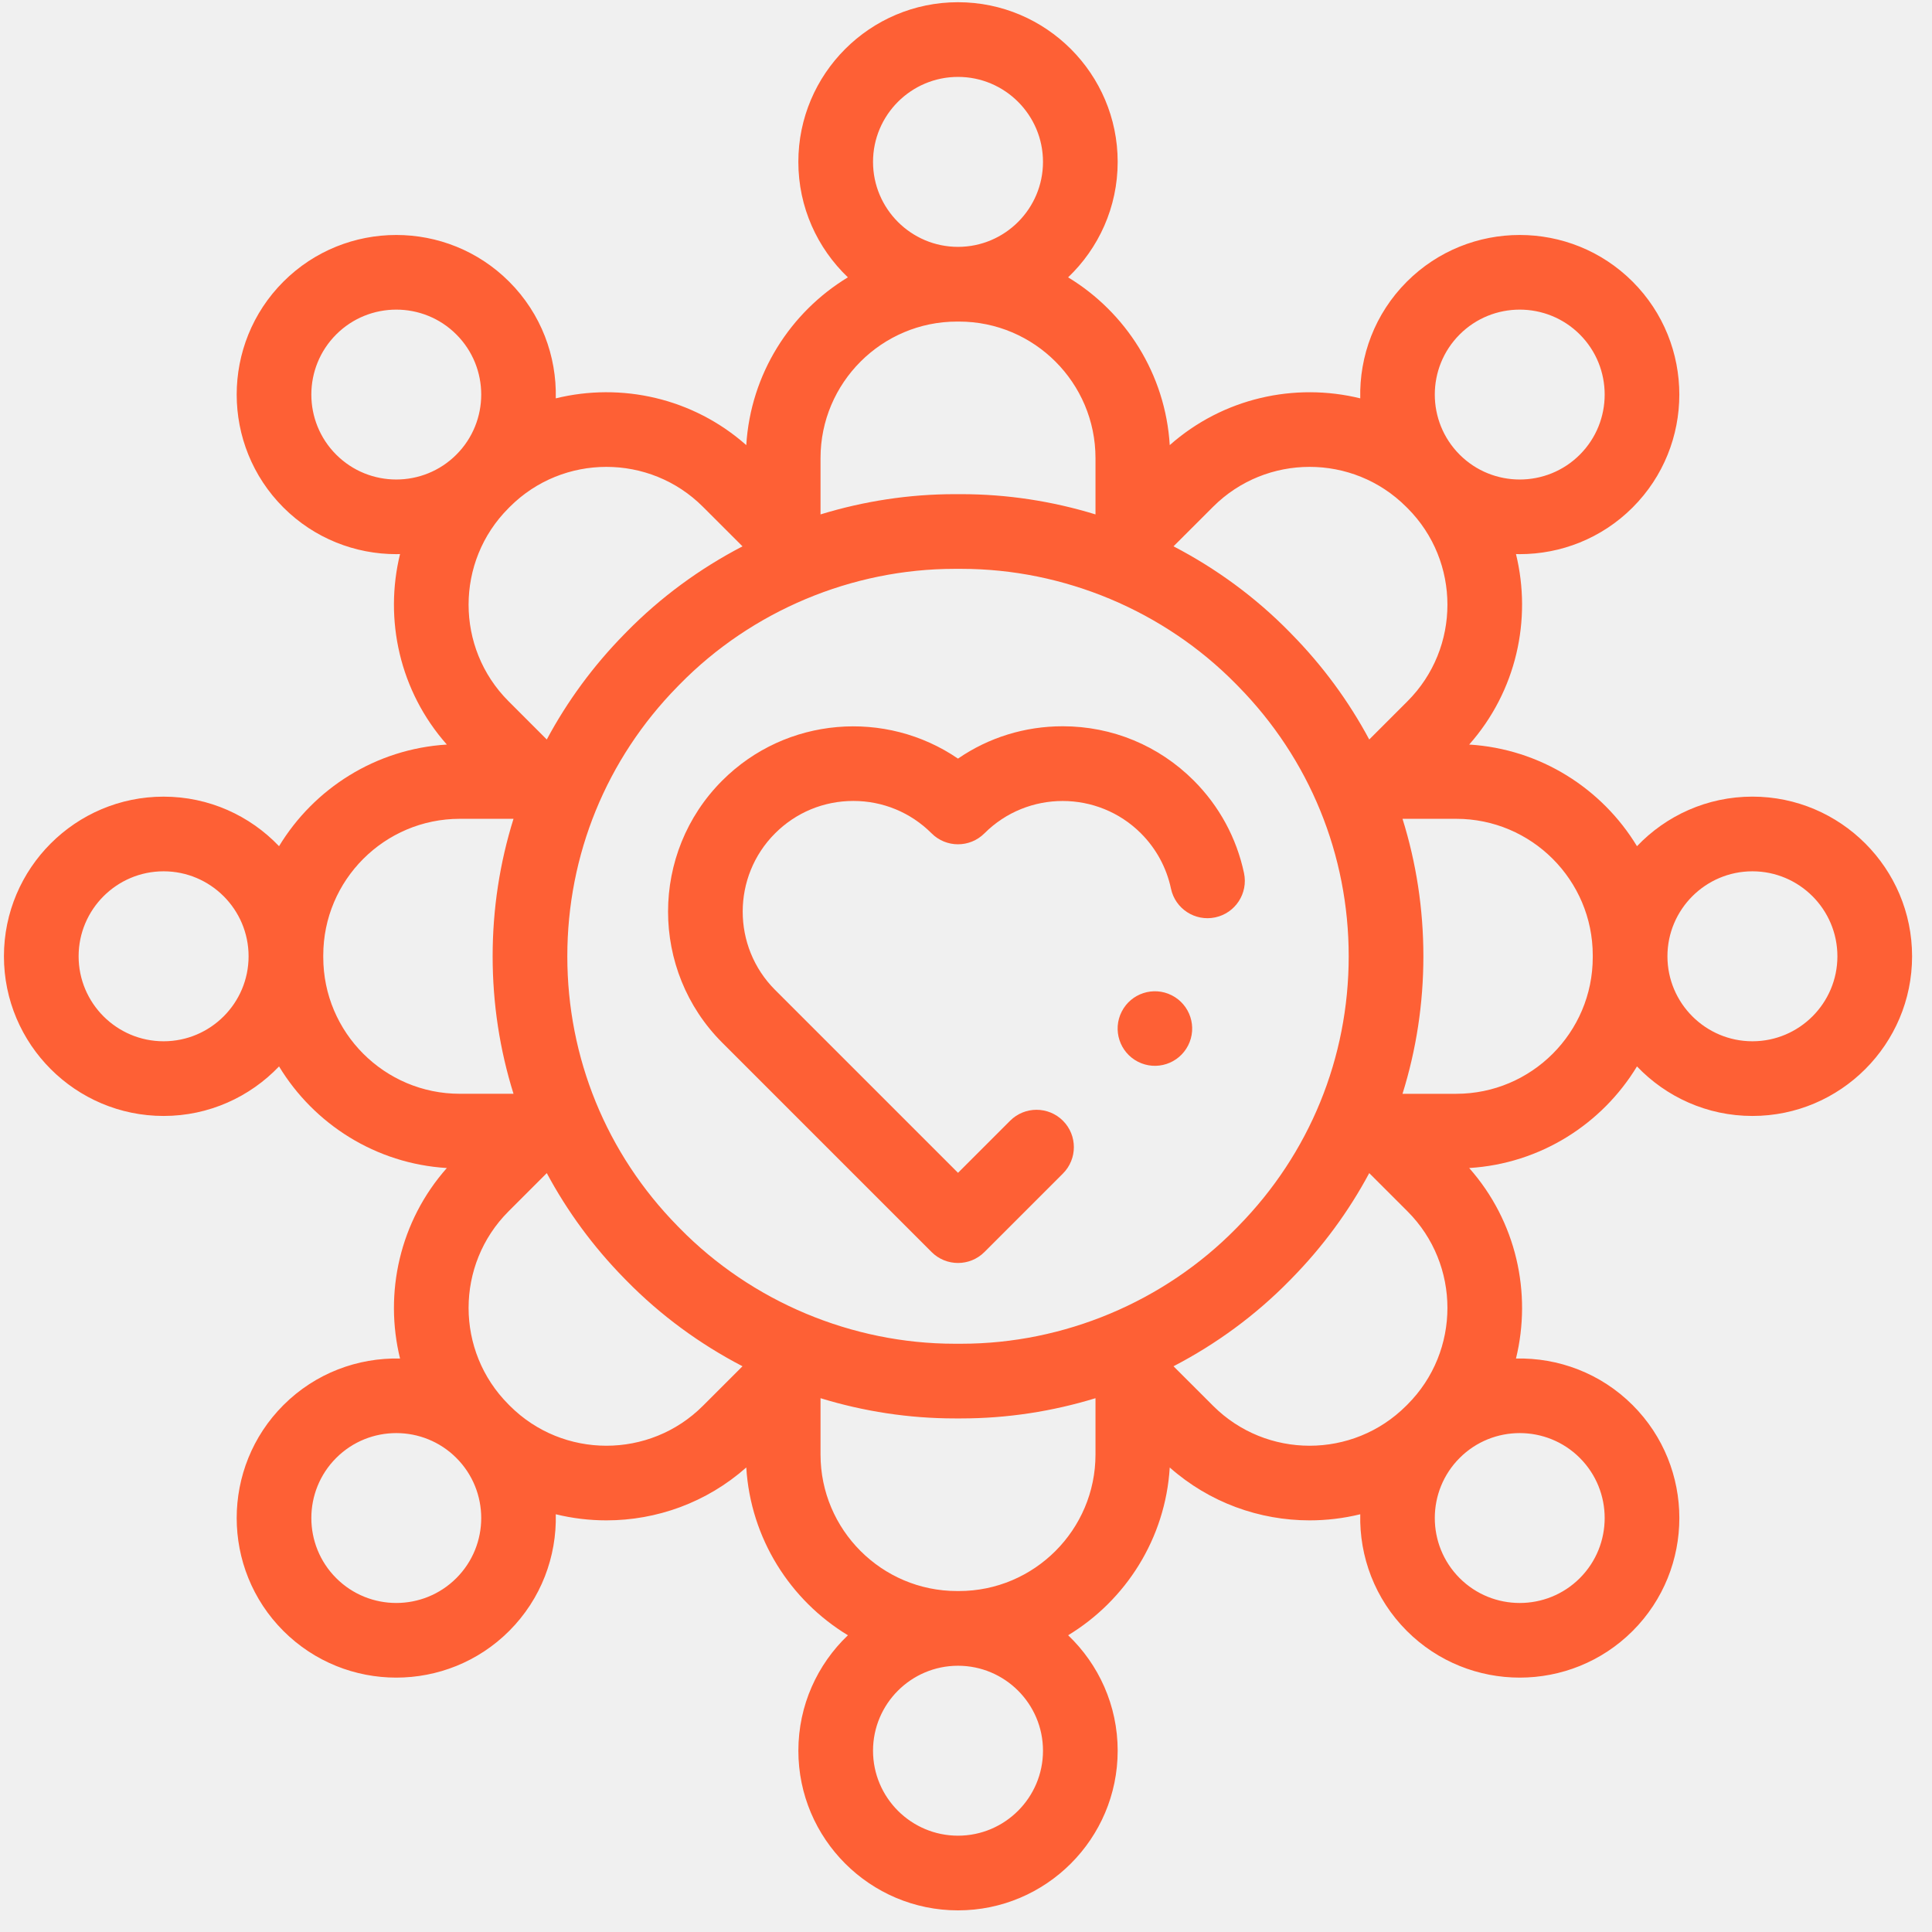
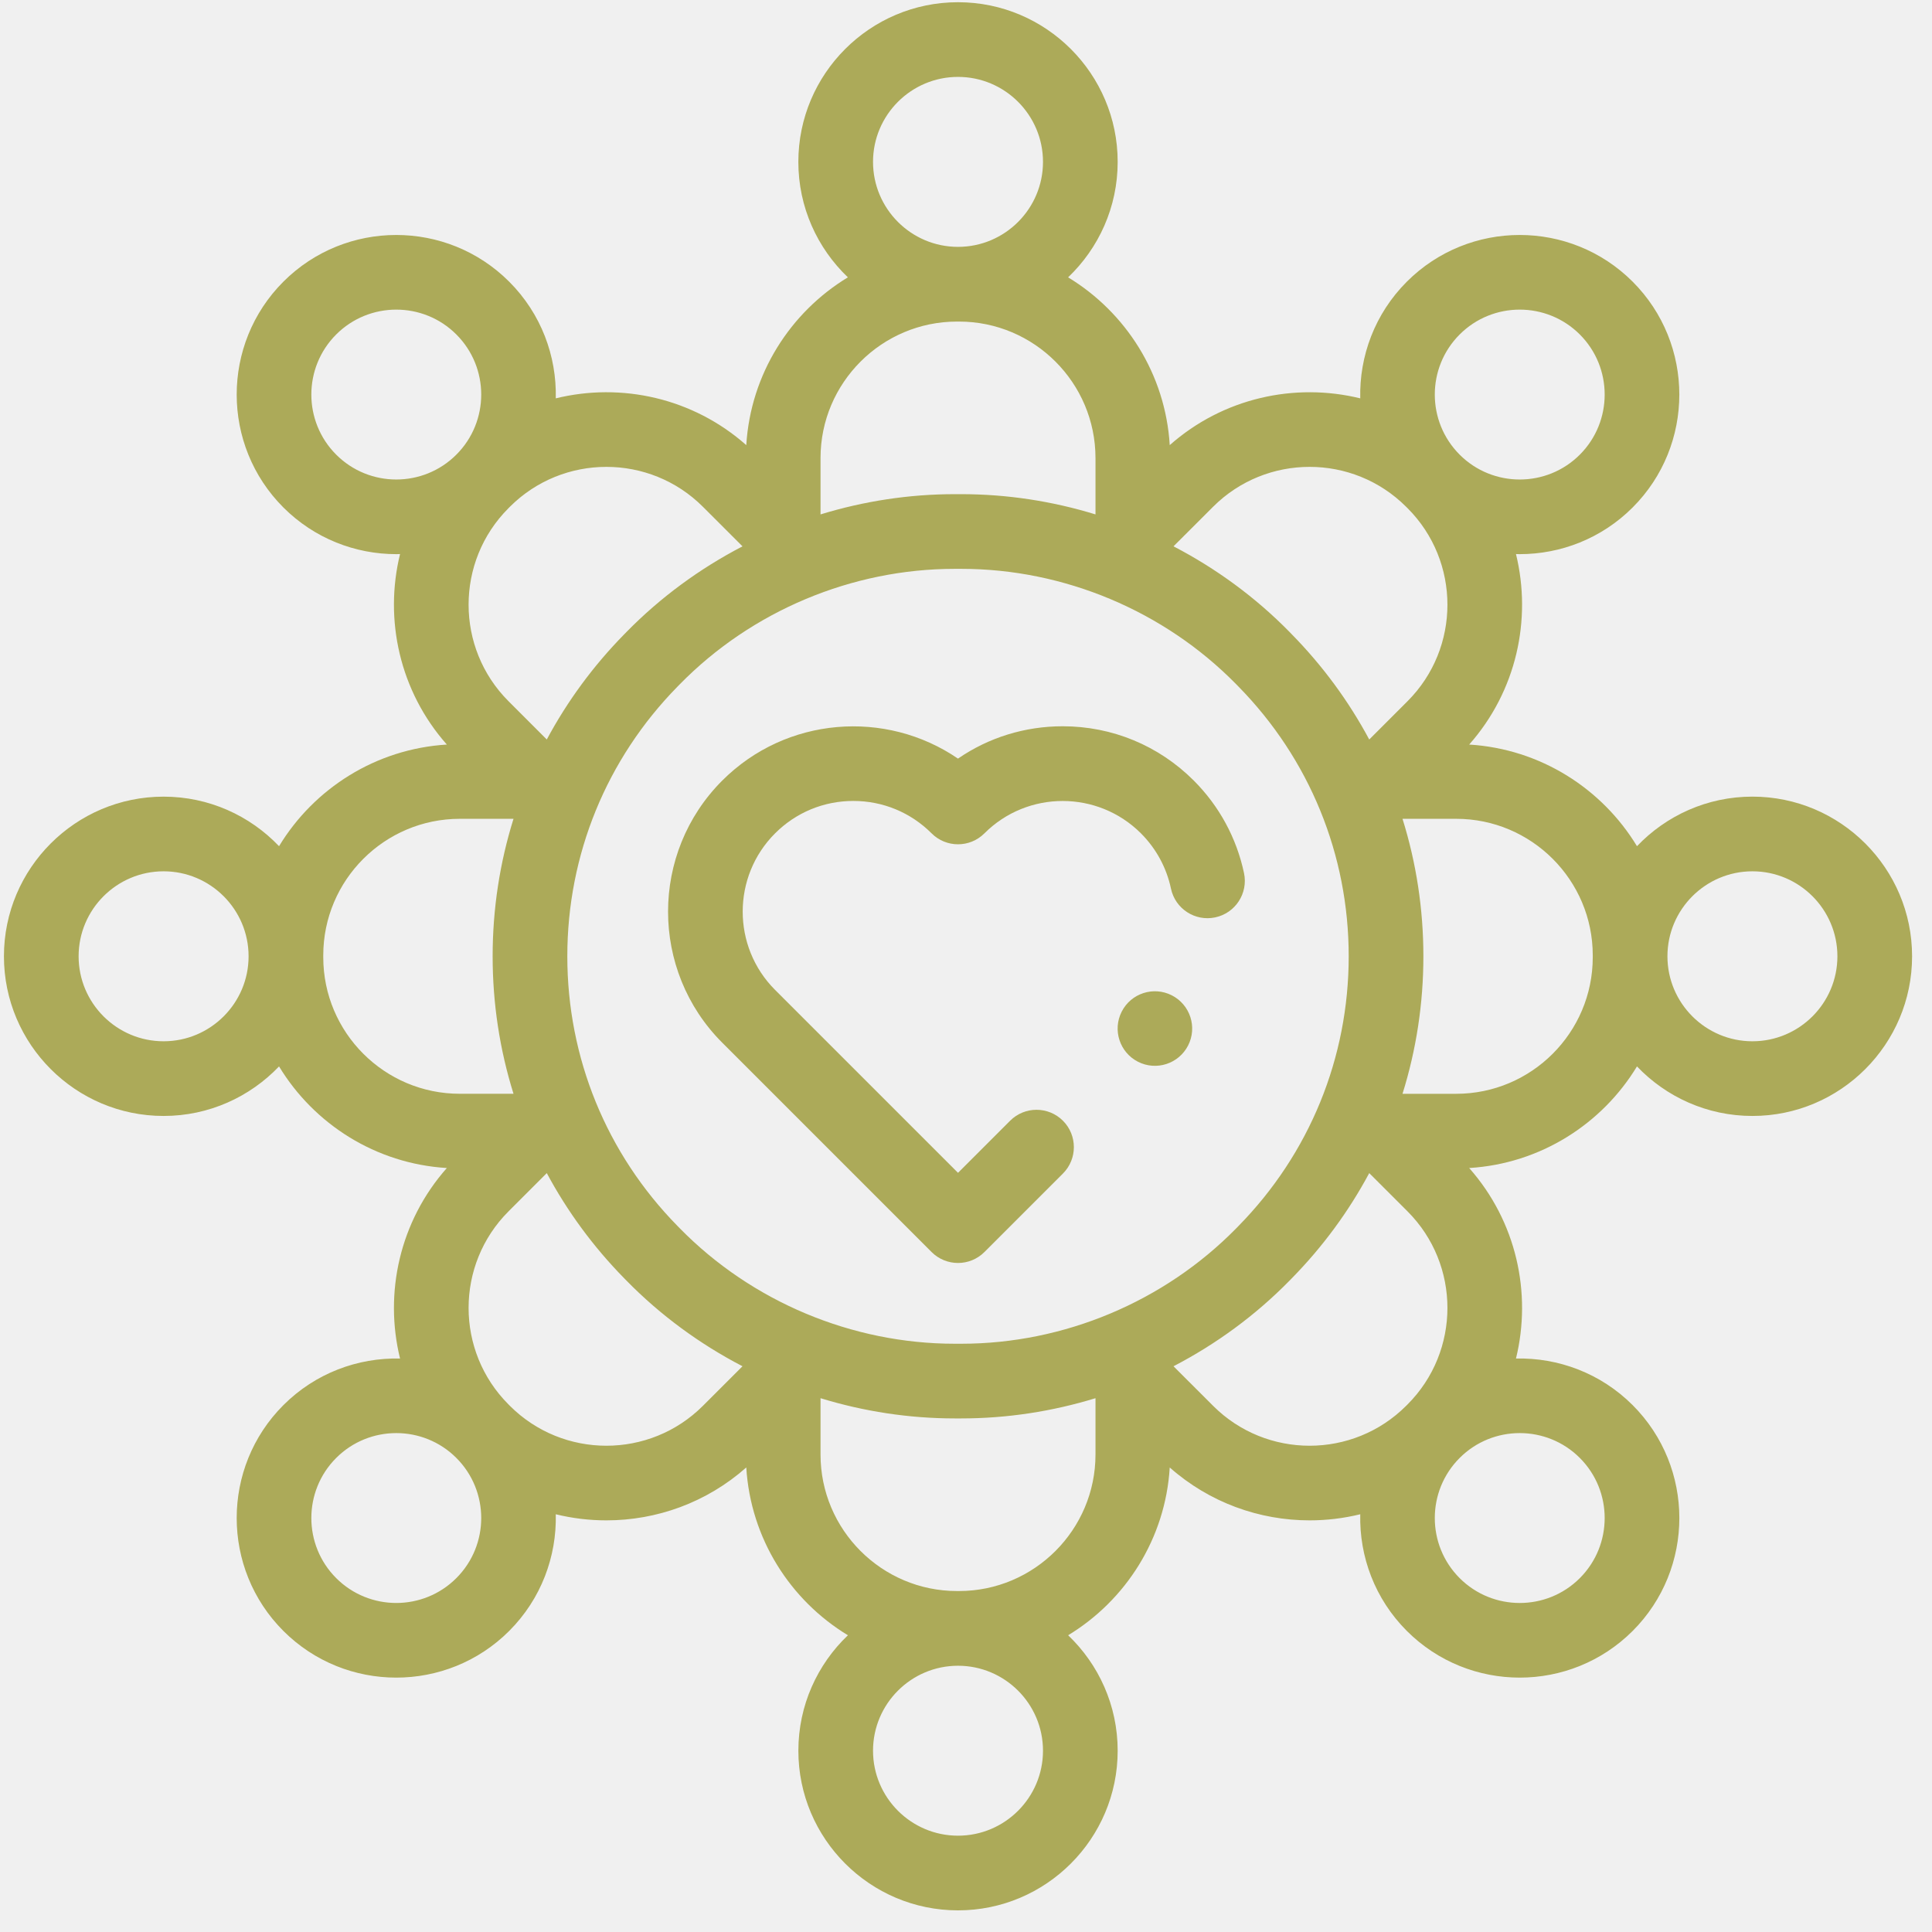
<svg xmlns="http://www.w3.org/2000/svg" width="81" height="81" viewBox="0 0 81 81" fill="none">
  <g clip-path="url(#clip0_129_37)">
-     <path d="M73.471 33.399C71.569 33.399 69.851 34.198 68.631 35.477C67.166 33.06 64.578 31.398 61.596 31.216C63.576 28.98 64.231 25.974 63.558 23.229C63.611 23.231 63.663 23.233 63.716 23.233C65.43 23.233 67.144 22.581 68.449 21.276C71.059 18.666 71.059 14.419 68.449 11.809C65.839 9.199 61.593 9.199 58.983 11.809C57.638 13.154 56.987 14.934 57.029 16.701C54.284 16.028 51.279 16.683 49.042 18.662C48.861 15.681 47.198 13.093 44.781 11.628C46.06 10.408 46.859 8.69 46.859 6.787C46.859 3.096 43.856 0.093 40.165 0.093C36.474 0.093 33.471 3.096 33.471 6.787C33.471 8.69 34.27 10.408 35.548 11.627C33.132 13.092 31.47 15.68 31.288 18.662C29.051 16.682 26.046 16.027 23.301 16.701C23.343 14.934 22.692 13.154 21.347 11.809C18.737 9.199 14.491 9.199 11.881 11.809C9.271 14.419 9.271 18.666 11.881 21.276C13.186 22.581 14.9 23.233 16.614 23.233C16.667 23.233 16.72 23.231 16.772 23.229C16.099 25.974 16.754 28.98 18.734 31.216C15.752 31.398 13.164 33.06 11.699 35.477C10.48 34.198 8.761 33.4 6.859 33.4C3.168 33.399 0.165 36.402 0.165 40.093C0.165 43.784 3.168 46.787 6.859 46.787C8.761 46.787 10.479 45.988 11.699 44.71C13.164 47.127 15.752 48.789 18.734 48.97C16.754 51.207 16.099 54.212 16.772 56.957C15.006 56.916 13.226 57.566 11.881 58.911C9.271 61.521 9.271 65.768 11.881 68.378C13.186 69.683 14.9 70.335 16.614 70.335C18.328 70.335 20.043 69.683 21.348 68.378C22.693 67.032 23.343 65.253 23.301 63.486C23.998 63.657 24.711 63.742 25.424 63.742C27.522 63.742 29.619 63.002 31.288 61.524C31.47 64.506 33.132 67.094 35.549 68.559C34.27 69.779 33.472 71.497 33.472 73.399C33.471 77.09 36.474 80.093 40.165 80.093C43.856 80.093 46.859 77.09 46.859 73.399C46.859 71.497 46.06 69.779 44.782 68.559C47.198 67.094 48.861 64.506 49.042 61.525C50.711 63.002 52.808 63.742 54.906 63.742C55.619 63.742 56.333 63.657 57.029 63.486C56.987 65.253 57.638 67.033 58.983 68.378C60.288 69.683 62.002 70.335 63.716 70.335C65.43 70.335 67.144 69.683 68.45 68.378C71.06 65.768 71.06 61.521 68.45 58.911C67.104 57.566 65.324 56.916 63.558 56.957C64.231 54.213 63.576 51.207 61.596 48.97C64.578 48.789 67.166 47.127 68.631 44.71C69.851 45.988 71.569 46.787 73.471 46.787C77.162 46.787 80.165 43.784 80.165 40.093C80.165 36.402 77.162 33.399 73.471 33.399ZM40.303 56.337H40.027C35.722 56.337 31.522 54.575 28.506 51.503L28.409 51.404C25.427 48.367 23.785 44.35 23.785 40.093C23.785 35.837 25.427 31.82 28.409 28.782L28.506 28.683C31.522 25.611 35.722 23.849 40.027 23.849H40.303C44.608 23.849 48.808 25.611 51.824 28.683L51.921 28.782L51.921 28.782C54.903 31.82 56.545 35.837 56.545 40.093C56.545 44.35 54.903 48.367 51.921 51.404L51.824 51.503C48.808 54.575 44.608 56.337 40.303 56.337ZM61.197 14.023C61.891 13.328 62.804 12.981 63.716 12.981C64.628 12.981 65.541 13.329 66.235 14.023C67.624 15.412 67.624 17.672 66.235 19.062C64.846 20.451 62.586 20.451 61.197 19.062C59.807 17.672 59.807 15.412 61.197 14.023ZM58.954 21.248L59.011 21.304C61.242 23.536 61.242 27.168 59.011 29.399L57.406 31.004C56.549 29.404 55.46 27.918 54.155 26.589L54.058 26.489C52.634 25.039 50.987 23.834 49.2 22.905L50.859 21.247C53.091 19.016 56.722 19.016 58.954 21.248ZM40.165 3.224C42.13 3.224 43.728 4.823 43.728 6.787C43.728 8.752 42.13 10.35 40.165 10.35C38.2 10.35 36.602 8.752 36.602 6.787C36.602 4.823 38.2 3.224 40.165 3.224ZM40.125 13.482H40.205C43.362 13.482 45.929 16.049 45.929 19.206V21.567C44.116 21.01 42.218 20.718 40.303 20.718H40.027C38.112 20.718 36.214 21.011 34.401 21.567V19.206C34.401 16.049 36.969 13.482 40.125 13.482ZM29.471 21.248L31.13 22.906C29.343 23.834 27.696 25.039 26.272 26.49L26.175 26.589C24.87 27.918 23.781 29.404 22.924 31.004L21.32 29.399C19.088 27.168 19.088 23.536 21.32 21.305L21.376 21.248C23.608 19.016 27.24 19.016 29.471 21.248ZM14.095 19.061C12.706 17.672 12.706 15.412 14.095 14.023C14.789 13.328 15.702 12.981 16.614 12.981C17.526 12.981 18.439 13.328 19.133 14.023C20.523 15.412 20.523 17.672 19.133 19.061C17.744 20.451 15.484 20.451 14.095 19.061ZM6.859 43.656C4.894 43.656 3.296 42.058 3.296 40.093C3.296 38.129 4.894 36.53 6.859 36.53C8.823 36.53 10.422 38.129 10.422 40.093C10.422 42.058 8.823 43.656 6.859 43.656ZM13.553 40.133V40.053C13.553 36.897 16.121 34.329 19.278 34.329H21.529C20.953 36.172 20.654 38.111 20.654 40.093C20.654 42.076 20.953 44.014 21.529 45.857H19.277C16.121 45.858 13.553 43.29 13.553 40.133ZM19.133 66.163C17.744 67.553 15.484 67.553 14.095 66.163C12.706 64.774 12.706 62.514 14.095 61.125C14.789 60.43 15.702 60.083 16.614 60.083C17.526 60.083 18.439 60.43 19.133 61.125C20.523 62.514 20.523 64.774 19.133 66.163ZM21.376 58.939L21.32 58.882C19.088 56.65 19.088 53.019 21.32 50.787L22.924 49.183C23.781 50.782 24.87 52.269 26.175 53.598L26.272 53.697C27.696 55.148 29.343 56.353 31.13 57.281L29.471 58.939C27.239 61.171 23.608 61.171 21.376 58.939ZM40.165 76.962C38.2 76.962 36.602 75.364 36.602 73.399C36.602 71.435 38.2 69.837 40.165 69.837C42.13 69.837 43.728 71.435 43.728 73.399C43.728 75.364 42.13 76.962 40.165 76.962ZM40.205 66.705H40.125C36.968 66.705 34.401 64.137 34.401 60.981V58.62C36.214 59.176 38.112 59.468 40.027 59.468H40.303C42.218 59.468 44.116 59.176 45.929 58.62V60.981C45.929 64.137 43.361 66.705 40.205 66.705ZM50.859 58.939L49.2 57.281C50.987 56.353 52.634 55.148 54.058 53.697L54.155 53.598C55.46 52.269 56.549 50.782 57.406 49.183L59.011 50.787C61.242 53.019 61.242 56.65 59.011 58.882L58.954 58.939C56.722 61.171 53.09 61.171 50.859 58.939ZM66.235 61.125C67.624 62.514 67.624 64.774 66.235 66.164C64.846 67.553 62.586 67.553 61.197 66.164C59.807 64.775 59.807 62.514 61.197 61.125C61.891 60.43 62.803 60.083 63.716 60.083C64.628 60.083 65.541 60.43 66.235 61.125ZM66.777 40.133C66.777 43.29 64.209 45.858 61.052 45.858H58.801C59.377 44.014 59.676 42.076 59.676 40.093C59.676 38.111 59.377 36.172 58.801 34.329H61.052C64.209 34.329 66.777 36.897 66.777 40.053V40.133ZM73.471 43.656C71.507 43.656 69.908 42.058 69.908 40.093C69.908 38.129 71.507 36.53 73.471 36.53C75.436 36.53 77.034 38.129 77.034 40.093C77.034 42.058 75.436 43.656 73.471 43.656Z" fill="#FE6035" />
-     <path d="M52.156 36.606C51.845 35.135 51.116 33.792 50.049 32.725C48.581 31.257 46.629 30.449 44.553 30.449C42.964 30.449 41.446 30.923 40.164 31.805C37.139 29.735 32.965 30.041 30.281 32.725C27.251 35.755 27.251 40.686 30.281 43.716L39.058 52.493C39.364 52.798 39.764 52.951 40.165 52.951C40.566 52.951 40.966 52.798 41.272 52.493L44.564 49.201C45.175 48.59 45.175 47.598 44.564 46.987C43.952 46.376 42.961 46.376 42.35 46.987L40.165 49.171L32.495 41.502C30.686 39.692 30.686 36.748 32.495 34.939C33.372 34.062 34.537 33.58 35.777 33.58C37.016 33.58 38.181 34.062 39.058 34.939C39.669 35.55 40.66 35.55 41.272 34.939C43.081 33.129 46.025 33.13 47.835 34.939C48.472 35.577 48.907 36.377 49.093 37.254C49.271 38.1 50.102 38.641 50.948 38.462C51.794 38.283 52.335 37.452 52.156 36.606Z" fill="#FE6035" />
-     <path d="M49.812 43.832C50.204 43.063 49.898 42.122 49.129 41.73C48.36 41.338 47.419 41.644 47.028 42.413C46.636 43.182 46.942 44.123 47.711 44.515C48.479 44.906 49.42 44.601 49.812 43.832Z" fill="#FE6035" />
+     <path d="M73.471 33.399C71.569 33.399 69.851 34.198 68.631 35.477C67.166 33.06 64.578 31.398 61.596 31.216C63.576 28.98 64.231 25.974 63.558 23.229C63.611 23.231 63.663 23.233 63.716 23.233C65.43 23.233 67.144 22.581 68.449 21.276C71.059 18.666 71.059 14.419 68.449 11.809C65.839 9.199 61.593 9.199 58.983 11.809C57.638 13.154 56.987 14.934 57.029 16.701C54.284 16.028 51.279 16.683 49.042 18.662C48.861 15.681 47.198 13.093 44.781 11.628C46.06 10.408 46.859 8.69 46.859 6.787C46.859 3.096 43.856 0.093 40.165 0.093C36.474 0.093 33.471 3.096 33.471 6.787C33.471 8.69 34.27 10.408 35.548 11.627C33.132 13.092 31.47 15.68 31.288 18.662C29.051 16.682 26.046 16.027 23.301 16.701C23.343 14.934 22.692 13.154 21.347 11.809C18.737 9.199 14.491 9.199 11.881 11.809C9.271 14.419 9.271 18.666 11.881 21.276C13.186 22.581 14.9 23.233 16.614 23.233C16.667 23.233 16.72 23.231 16.772 23.229C16.099 25.974 16.754 28.98 18.734 31.216C15.752 31.398 13.164 33.06 11.699 35.477C10.48 34.198 8.761 33.4 6.859 33.4C3.168 33.399 0.165 36.402 0.165 40.093C0.165 43.784 3.168 46.787 6.859 46.787C8.761 46.787 10.479 45.988 11.699 44.71C13.164 47.127 15.752 48.789 18.734 48.97C16.754 51.207 16.099 54.212 16.772 56.957C15.006 56.916 13.226 57.566 11.881 58.911C9.271 61.521 9.271 65.768 11.881 68.378C13.186 69.683 14.9 70.335 16.614 70.335C18.328 70.335 20.043 69.683 21.348 68.378C22.693 67.032 23.343 65.253 23.301 63.486C23.998 63.657 24.711 63.742 25.424 63.742C27.522 63.742 29.619 63.002 31.288 61.524C31.47 64.506 33.132 67.094 35.549 68.559C34.27 69.779 33.472 71.497 33.472 73.399C33.471 77.09 36.474 80.093 40.165 80.093C43.856 80.093 46.859 77.09 46.859 73.399C46.859 71.497 46.06 69.779 44.782 68.559C47.198 67.094 48.861 64.506 49.042 61.525C50.711 63.002 52.808 63.742 54.906 63.742C55.619 63.742 56.333 63.657 57.029 63.486C56.987 65.253 57.638 67.033 58.983 68.378C60.288 69.683 62.002 70.335 63.716 70.335C65.43 70.335 67.144 69.683 68.45 68.378C71.06 65.768 71.06 61.521 68.45 58.911C67.104 57.566 65.324 56.916 63.558 56.957C64.231 54.213 63.576 51.207 61.596 48.97C64.578 48.789 67.166 47.127 68.631 44.71C69.851 45.988 71.569 46.787 73.471 46.787C77.162 46.787 80.165 43.784 80.165 40.093C80.165 36.402 77.162 33.399 73.471 33.399ZM40.303 56.337H40.027C35.722 56.337 31.522 54.575 28.506 51.503L28.409 51.404C25.427 48.367 23.785 44.35 23.785 40.093C23.785 35.837 25.427 31.82 28.409 28.782L28.506 28.683C31.522 25.611 35.722 23.849 40.027 23.849H40.303C44.608 23.849 48.808 25.611 51.824 28.683L51.921 28.782L51.921 28.782C54.903 31.82 56.545 35.837 56.545 40.093C56.545 44.35 54.903 48.367 51.921 51.404L51.824 51.503C48.808 54.575 44.608 56.337 40.303 56.337ZM61.197 14.023C61.891 13.328 62.804 12.981 63.716 12.981C64.628 12.981 65.541 13.329 66.235 14.023C67.624 15.412 67.624 17.672 66.235 19.062C64.846 20.451 62.586 20.451 61.197 19.062C59.807 17.672 59.807 15.412 61.197 14.023ZM58.954 21.248L59.011 21.304C61.242 23.536 61.242 27.168 59.011 29.399L57.406 31.004C56.549 29.404 55.46 27.918 54.155 26.589L54.058 26.489C52.634 25.039 50.987 23.834 49.2 22.905L50.859 21.247C53.091 19.016 56.722 19.016 58.954 21.248ZM40.165 3.224C42.13 3.224 43.728 4.823 43.728 6.787C43.728 8.752 42.13 10.35 40.165 10.35C38.2 10.35 36.602 8.752 36.602 6.787C36.602 4.823 38.2 3.224 40.165 3.224ZM40.125 13.482H40.205C43.362 13.482 45.929 16.049 45.929 19.206V21.567C44.116 21.01 42.218 20.718 40.303 20.718H40.027C38.112 20.718 36.214 21.011 34.401 21.567V19.206C34.401 16.049 36.969 13.482 40.125 13.482ZM29.471 21.248L31.13 22.906C29.343 23.834 27.696 25.039 26.272 26.49L26.175 26.589C24.87 27.918 23.781 29.404 22.924 31.004L21.32 29.399C19.088 27.168 19.088 23.536 21.32 21.305L21.376 21.248C23.608 19.016 27.24 19.016 29.471 21.248ZM14.095 19.061C12.706 17.672 12.706 15.412 14.095 14.023C14.789 13.328 15.702 12.981 16.614 12.981C17.526 12.981 18.439 13.328 19.133 14.023C20.523 15.412 20.523 17.672 19.133 19.061C17.744 20.451 15.484 20.451 14.095 19.061ZM6.859 43.656C4.894 43.656 3.296 42.058 3.296 40.093C3.296 38.129 4.894 36.53 6.859 36.53C8.823 36.53 10.422 38.129 10.422 40.093C10.422 42.058 8.823 43.656 6.859 43.656ZM13.553 40.133V40.053C13.553 36.897 16.121 34.329 19.278 34.329H21.529C20.953 36.172 20.654 38.111 20.654 40.093C20.654 42.076 20.953 44.014 21.529 45.857H19.277C16.121 45.858 13.553 43.29 13.553 40.133ZM19.133 66.163C17.744 67.553 15.484 67.553 14.095 66.163C12.706 64.774 12.706 62.514 14.095 61.125C14.789 60.43 15.702 60.083 16.614 60.083C17.526 60.083 18.439 60.43 19.133 61.125C20.523 62.514 20.523 64.774 19.133 66.163ZM21.376 58.939L21.32 58.882C19.088 56.65 19.088 53.019 21.32 50.787L22.924 49.183C23.781 50.782 24.87 52.269 26.175 53.598L26.272 53.697C27.696 55.148 29.343 56.353 31.13 57.281L29.471 58.939C27.239 61.171 23.608 61.171 21.376 58.939ZM40.165 76.962C38.2 76.962 36.602 75.364 36.602 73.399C36.602 71.435 38.2 69.837 40.165 69.837C42.13 69.837 43.728 71.435 43.728 73.399C43.728 75.364 42.13 76.962 40.165 76.962ZM40.205 66.705H40.125C36.968 66.705 34.401 64.137 34.401 60.981V58.62C36.214 59.176 38.112 59.468 40.027 59.468H40.303C42.218 59.468 44.116 59.176 45.929 58.62V60.981C45.929 64.137 43.361 66.705 40.205 66.705ZM50.859 58.939L49.2 57.281C50.987 56.353 52.634 55.148 54.058 53.697L54.155 53.598C55.46 52.269 56.549 50.782 57.406 49.183L59.011 50.787C61.242 53.019 61.242 56.65 59.011 58.882L58.954 58.939C56.722 61.171 53.09 61.171 50.859 58.939ZM66.235 61.125C67.624 62.514 67.624 64.774 66.235 66.164C64.846 67.553 62.586 67.553 61.197 66.164C59.807 64.775 59.807 62.514 61.197 61.125C61.891 60.43 62.803 60.083 63.716 60.083C64.628 60.083 65.541 60.43 66.235 61.125ZM66.777 40.133C66.777 43.29 64.209 45.858 61.052 45.858H58.801C59.377 44.014 59.676 42.076 59.676 40.093C59.676 38.111 59.377 36.172 58.801 34.329H61.052C64.209 34.329 66.777 36.897 66.777 40.053V40.133ZM73.471 43.656C71.507 43.656 69.908 42.058 69.908 40.093C69.908 38.129 71.507 36.53 73.471 36.53C75.436 36.53 77.034 38.129 77.034 40.093C77.034 42.058 75.436 43.656 73.471 43.656Z" fill="#acaa59" />
+     <path d="M52.156 36.606C51.845 35.135 51.116 33.792 50.049 32.725C48.581 31.257 46.629 30.449 44.553 30.449C42.964 30.449 41.446 30.923 40.164 31.805C37.139 29.735 32.965 30.041 30.281 32.725C27.251 35.755 27.251 40.686 30.281 43.716L39.058 52.493C39.364 52.798 39.764 52.951 40.165 52.951C40.566 52.951 40.966 52.798 41.272 52.493L44.564 49.201C45.175 48.59 45.175 47.598 44.564 46.987C43.952 46.376 42.961 46.376 42.35 46.987L40.165 49.171L32.495 41.502C30.686 39.692 30.686 36.748 32.495 34.939C33.372 34.062 34.537 33.58 35.777 33.58C37.016 33.58 38.181 34.062 39.058 34.939C39.669 35.55 40.66 35.55 41.272 34.939C43.081 33.129 46.025 33.13 47.835 34.939C48.472 35.577 48.907 36.377 49.093 37.254C49.271 38.1 50.102 38.641 50.948 38.462C51.794 38.283 52.335 37.452 52.156 36.606Z" fill="#acaa59" />
+     <path d="M49.812 43.832C50.204 43.063 49.898 42.122 49.129 41.73C48.36 41.338 47.419 41.644 47.028 42.413C46.636 43.182 46.942 44.123 47.711 44.515C48.479 44.906 49.42 44.601 49.812 43.832Z" fill="#acaa59" />
  </g>
  <defs>
    <clipPath id="clip0_129_37">
      <rect width="80" height="80" fill="white" transform="translate(0.165039 0.0932617)" />
    </clipPath>
  </defs>
</svg>
